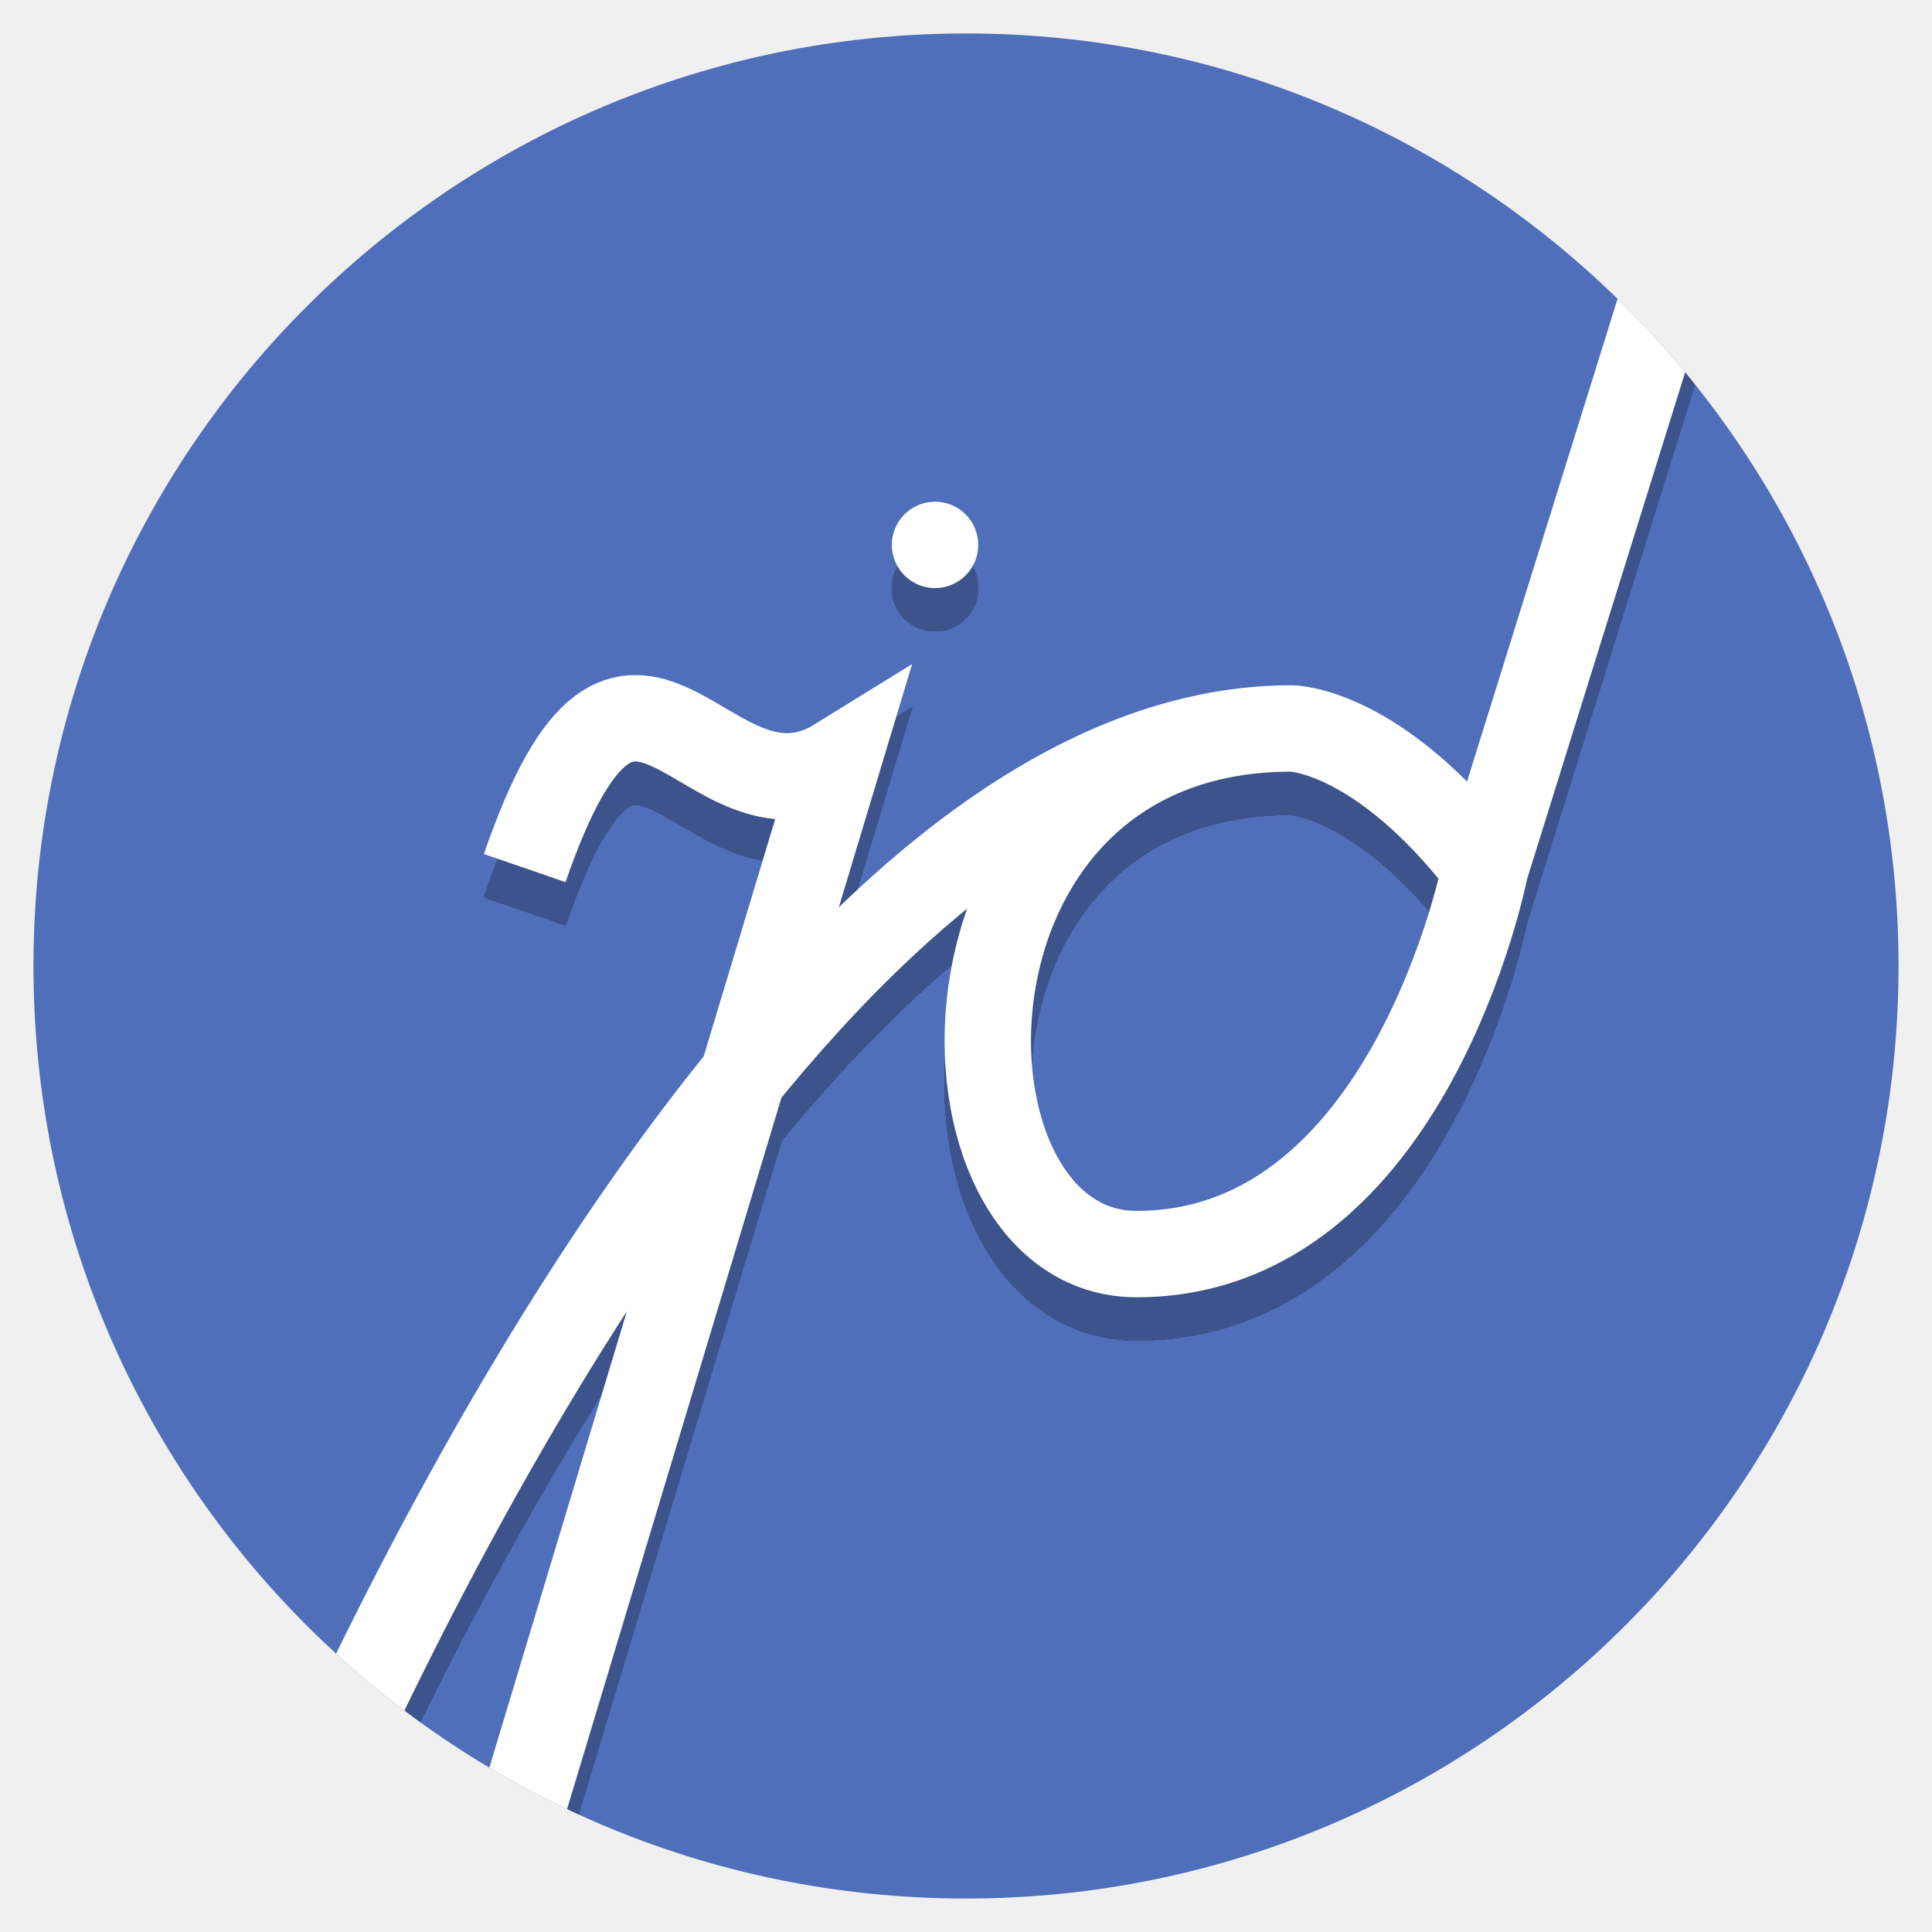
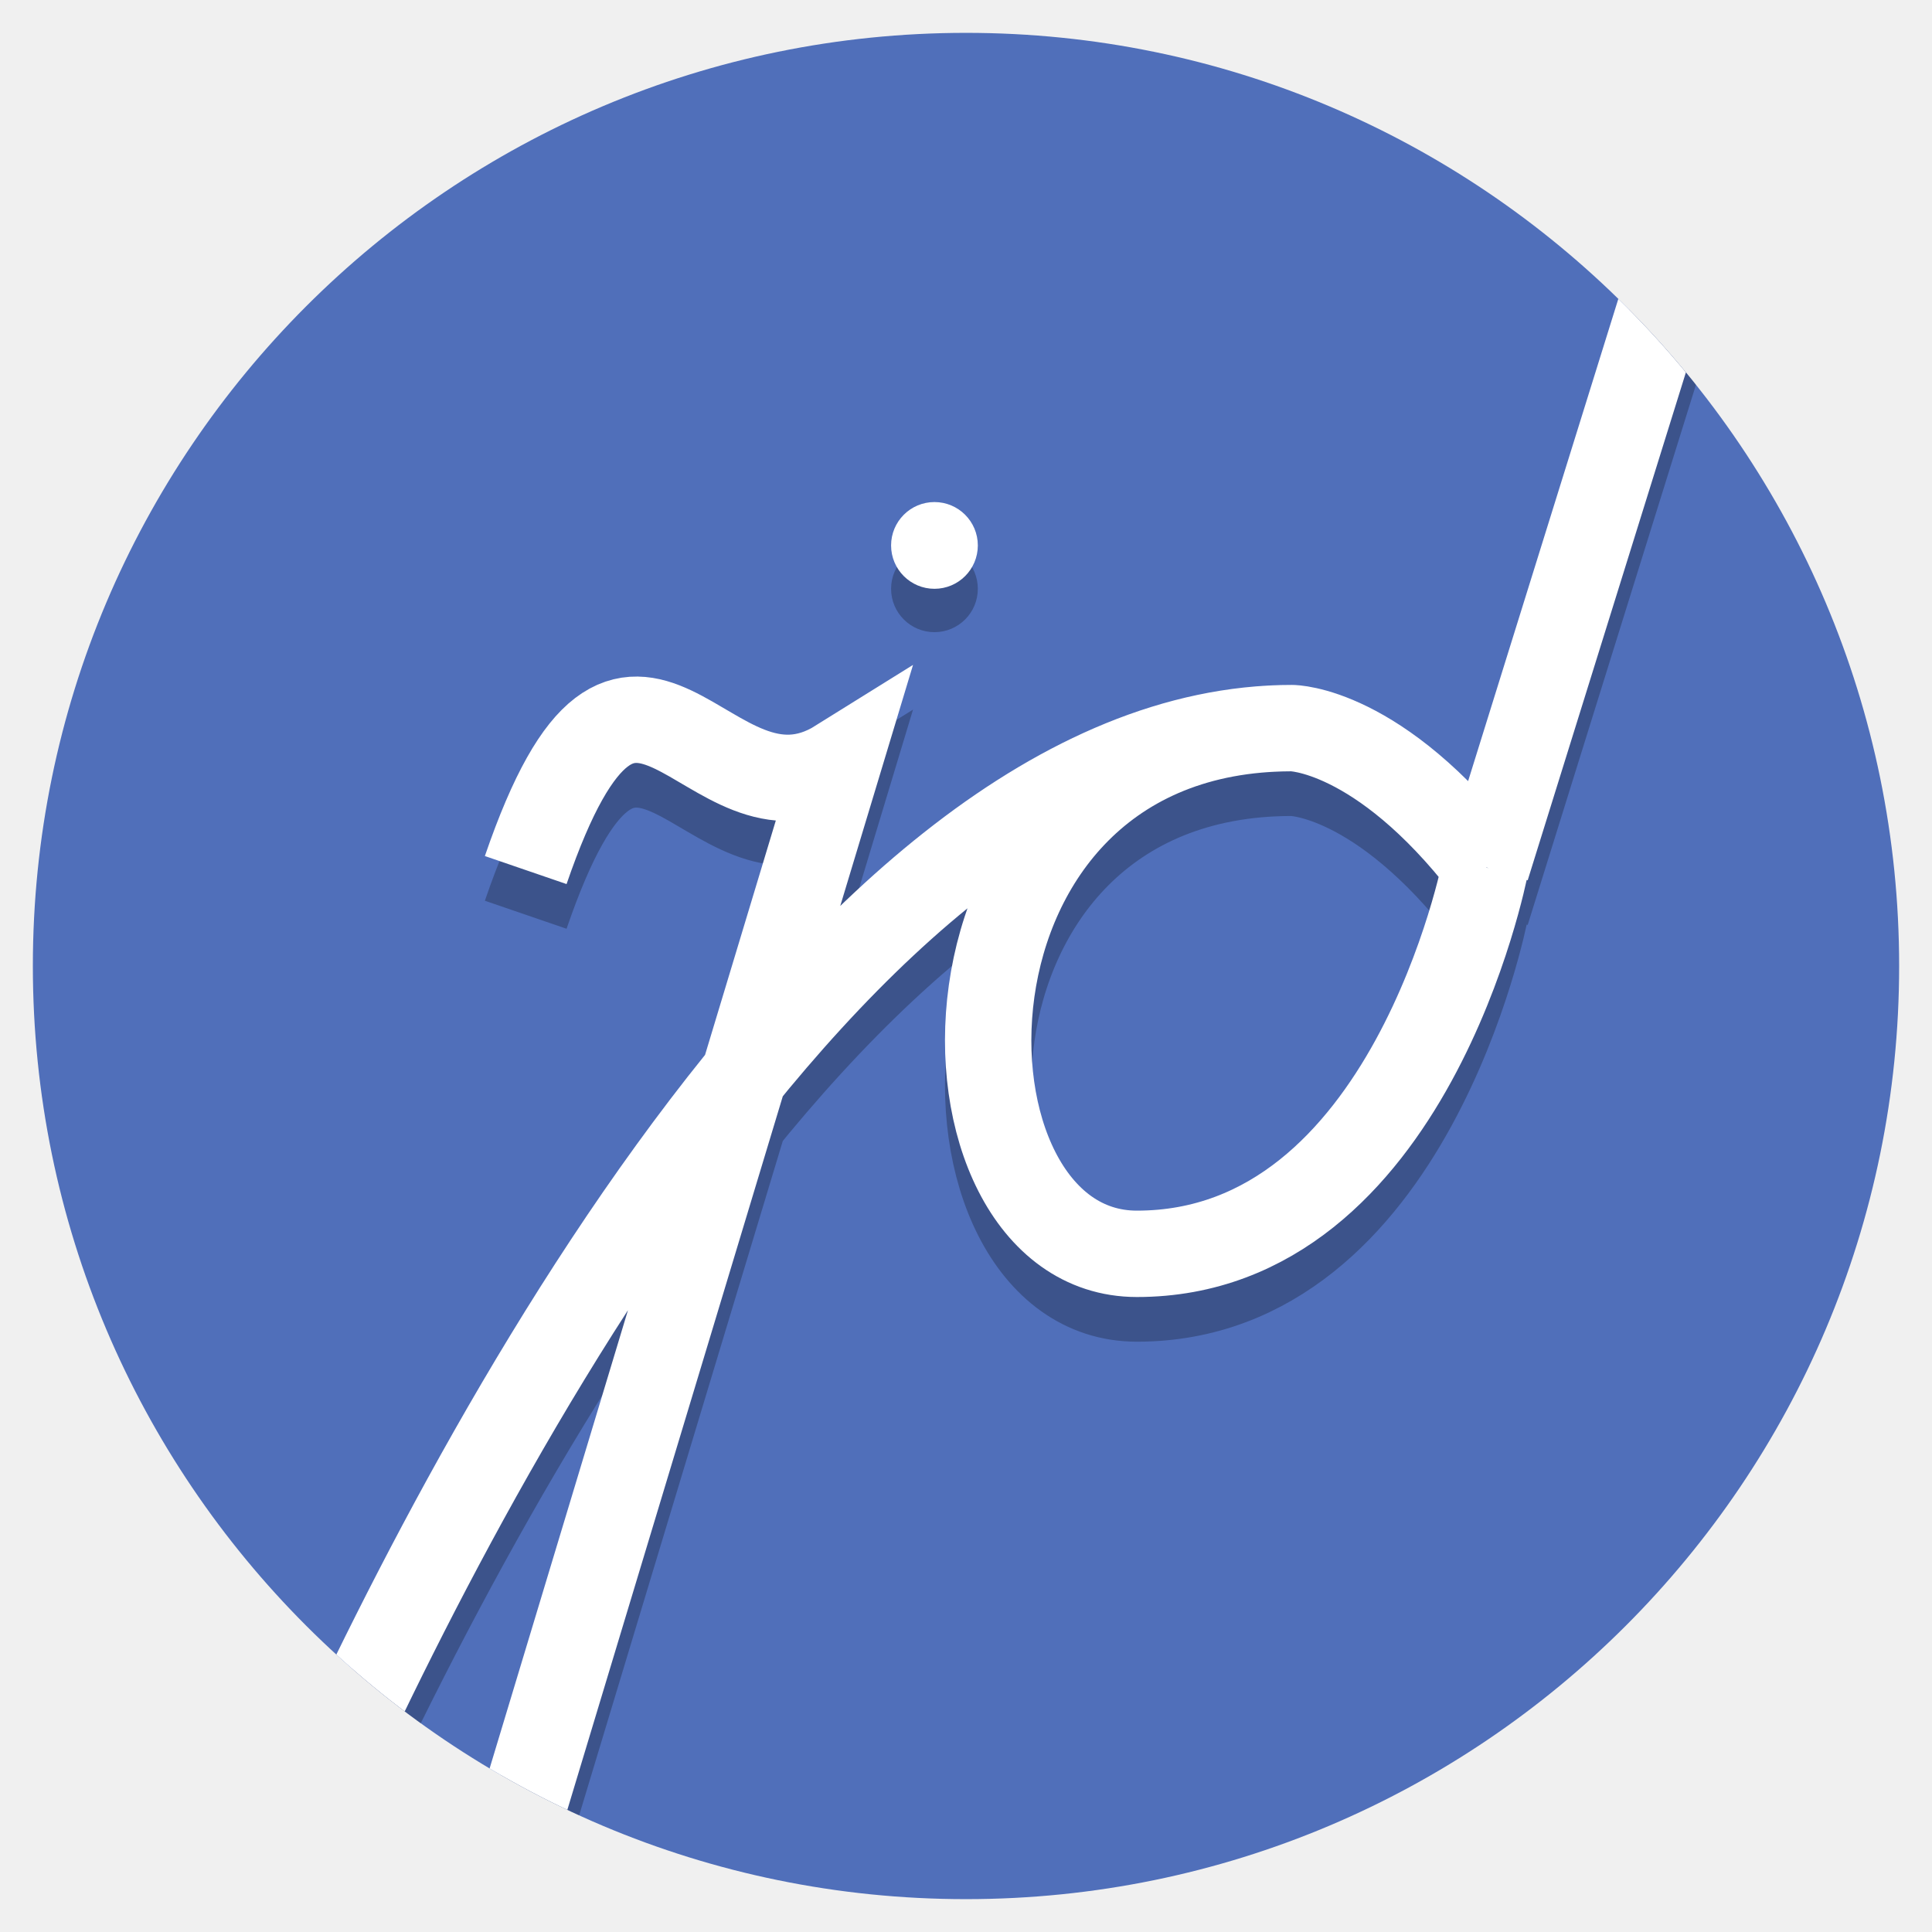
- <svg xmlns="http://www.w3.org/2000/svg" width="147" height="147" viewBox="0 0 147 147" fill="none">
-   <path d="M144.454 73.5C144.454 112.687 112.687 144.454 73.5 144.454C34.313 144.454 2.546 112.687 2.546 73.5C2.546 34.313 34.313 2.546 73.5 2.546C112.687 2.546 144.454 34.313 144.454 73.5Z" fill="#506FBA" />
-   <mask id="mask0" mask-type="alpha" maskUnits="userSpaceOnUse" x="2" y="2" width="143" height="143">
-     <path d="M144.452 72.978C144.741 112.163 113.208 144.164 74.023 144.452C34.837 144.741 2.837 113.209 2.548 74.023C2.259 34.837 33.791 2.837 72.977 2.548C112.163 2.26 144.163 33.792 144.452 72.978Z" fill="#585A5E" />
-   </mask>
-   <g mask="url(#mask0)">
-     <g filter="url(#filter0_d)">
-       <path d="M98.254 55.426C63.201 55.426 32.804 116.463 21.85 141.689C6.864 176.199 26.232 168.884 37.186 146.04L63.749 57.891C53.618 64.164 48.14 42.223 39.924 66.048M98.254 55.426C69.5 55.426 70.046 95.419 86.478 95.419C107.29 95.419 113.01 66.048 113.01 66.048M98.254 55.426C98.254 55.426 104.827 55.426 113.01 66.048M140.153 -20.978L113.01 66.048" stroke="white" stroke-width="6.572" />
-     </g>
-     <g filter="url(#filter1_d)">
-       <circle cx="71.143" cy="41.46" r="3.286" fill="white" />
+ <svg xmlns="http://www.w3.org/2000/svg" xmlns:xlink="http://www.w3.org/1999/xlink" version="1.1" id="Layer_1" x="0px" y="0px" viewBox="-406 207 147 147" style="enable-background:new -406 207 147 147;" xml:space="preserve">
+   <style type="text/css">
+ 	.st0{fill:#506FBA;}
+ 	.st1{opacity:0.25;clip-path:url(#SVGID_2_);fill:none;stroke:#000000;stroke-width:6.572;enable-background:new    ;}
+ 	.st2{opacity:0.25;clip-path:url(#SVGID_4_);enable-background:new    ;}
+ 	.st3{clip-path:url(#SVGID_6_);fill:none;stroke:#FFFFFF;stroke-width:6.572;}
+ 	.st4{clip-path:url(#SVGID_8_);fill:#FFFFFF;}
+ </style>
+   <g id="Layer_1_1_">
+     <path class="st0" d="M-261.5,280.5c0,39.2-31.8,71-71,71s-71-31.8-71-71s31.8-71,71-71S-261.5,241.3-261.5,280.5z" />
+   </g>
+   <g id="Layer_2">
+ </g>
+   <g id="Layer_1_copy">
+     <g>
+       <g>
+         <defs>
+           <path id="SVGID_1_" d="M-261.5,280.5c0,39.2-31.8,71-71,71s-71-31.8-71-71s31.8-71,71-71S-261.5,241.3-261.5,280.5z" />
+         </defs>
+         <clipPath id="SVGID_2_">
+           <use xlink:href="#SVGID_1_" style="overflow:visible;" />
+         </clipPath>
+         <path class="st1" d="M-307.7,265.8c-35.1,0-65.4,61-76.4,86.3c-15,34.5,4.4,27.2,15.3,4.4l26.6-88.1     c-10.1,6.3-15.6-15.7-23.8,8.2 M-307.7,265.8c-28.8,0-28.2,40-11.8,40c20.8,0,26.5-29.4,26.5-29.4 M-307.7,265.8     c0,0,6.6,0,14.8,10.6 M-265.8,189.4l-27.1,87" />
+       </g>
+       <g>
+         <defs>
+           <path id="SVGID_3_" d="M-261.5,280.5c0,39.2-31.8,71-71,71s-71-31.8-71-71s31.8-71,71-71S-261.5,241.3-261.5,280.5z" />
+         </defs>
+         <clipPath id="SVGID_4_">
+           <use xlink:href="#SVGID_3_" style="overflow:visible;" />
+         </clipPath>
+         <circle class="st2" cx="-334.9" cy="251.8" r="3.3" />
+       </g>
+       <g>
+         <defs>
+           <path id="SVGID_5_" d="M-261.5,280.5c0,39.2-31.8,71-71,71s-71-31.8-71-71s31.8-71,71-71S-261.5,241.3-261.5,280.5z" />
+         </defs>
+         <clipPath id="SVGID_6_">
+           <use xlink:href="#SVGID_5_" style="overflow:visible;" />
+         </clipPath>
+         <path class="st3" d="M-307.7,262.4c-35.1,0-65.4,61-76.4,86.3c-15,34.5,4.4,27.2,15.3,4.4l26.6-88.1     c-10.1,6.3-15.6-15.7-23.8,8.2 M-307.7,262.4c-28.8,0-28.2,40-11.8,40c20.8,0,26.5-29.4,26.5-29.4 M-307.7,262.4     c0,0,6.6,0,14.8,10.6 M-265.8,186l-27.1,87" />
+       </g>
+       <g>
+         <defs>
+           <path id="SVGID_7_" d="M-261.5,280.5c0,39.2-31.8,71-71,71s-71-31.8-71-71s31.8-71,71-71S-261.5,241.3-261.5,280.5z" />
+         </defs>
+         <clipPath id="SVGID_8_">
+           <use xlink:href="#SVGID_7_" style="overflow:visible;" />
+         </clipPath>
+         <circle class="st4" cx="-334.9" cy="248.5" r="3.3" />
+       </g>
    </g>
  </g>
-   <defs>
-     <filter id="filter0_d" x="13.09" y="-21.957" width="130.2" height="193.915" filterUnits="userSpaceOnUse" color-interpolation-filters="sRGB">
-       <feFlood flood-opacity="0" result="BackgroundImageFix" />
-       <feColorMatrix in="SourceAlpha" type="matrix" values="0 0 0 0 0 0 0 0 0 0 0 0 0 0 0 0 0 0 127 0" />
-       <feOffset dy="3.286" />
-       <feColorMatrix type="matrix" values="0 0 0 0 0 0 0 0 0 0 0 0 0 0 0 0 0 0 0.25 0" />
-       <feBlend mode="normal" in2="BackgroundImageFix" result="effect1_dropShadow" />
-       <feBlend mode="normal" in="SourceGraphic" in2="effect1_dropShadow" result="shape" />
-     </filter>
-     <filter id="filter1_d" x="67.857" y="38.173" width="6.572" height="9.859" filterUnits="userSpaceOnUse" color-interpolation-filters="sRGB">
-       <feFlood flood-opacity="0" result="BackgroundImageFix" />
-       <feColorMatrix in="SourceAlpha" type="matrix" values="0 0 0 0 0 0 0 0 0 0 0 0 0 0 0 0 0 0 127 0" />
-       <feOffset dy="3.286" />
-       <feColorMatrix type="matrix" values="0 0 0 0 0 0 0 0 0 0 0 0 0 0 0 0 0 0 0.25 0" />
-       <feBlend mode="normal" in2="BackgroundImageFix" result="effect1_dropShadow" />
-       <feBlend mode="normal" in="SourceGraphic" in2="effect1_dropShadow" result="shape" />
-     </filter>
-   </defs>
</svg>
